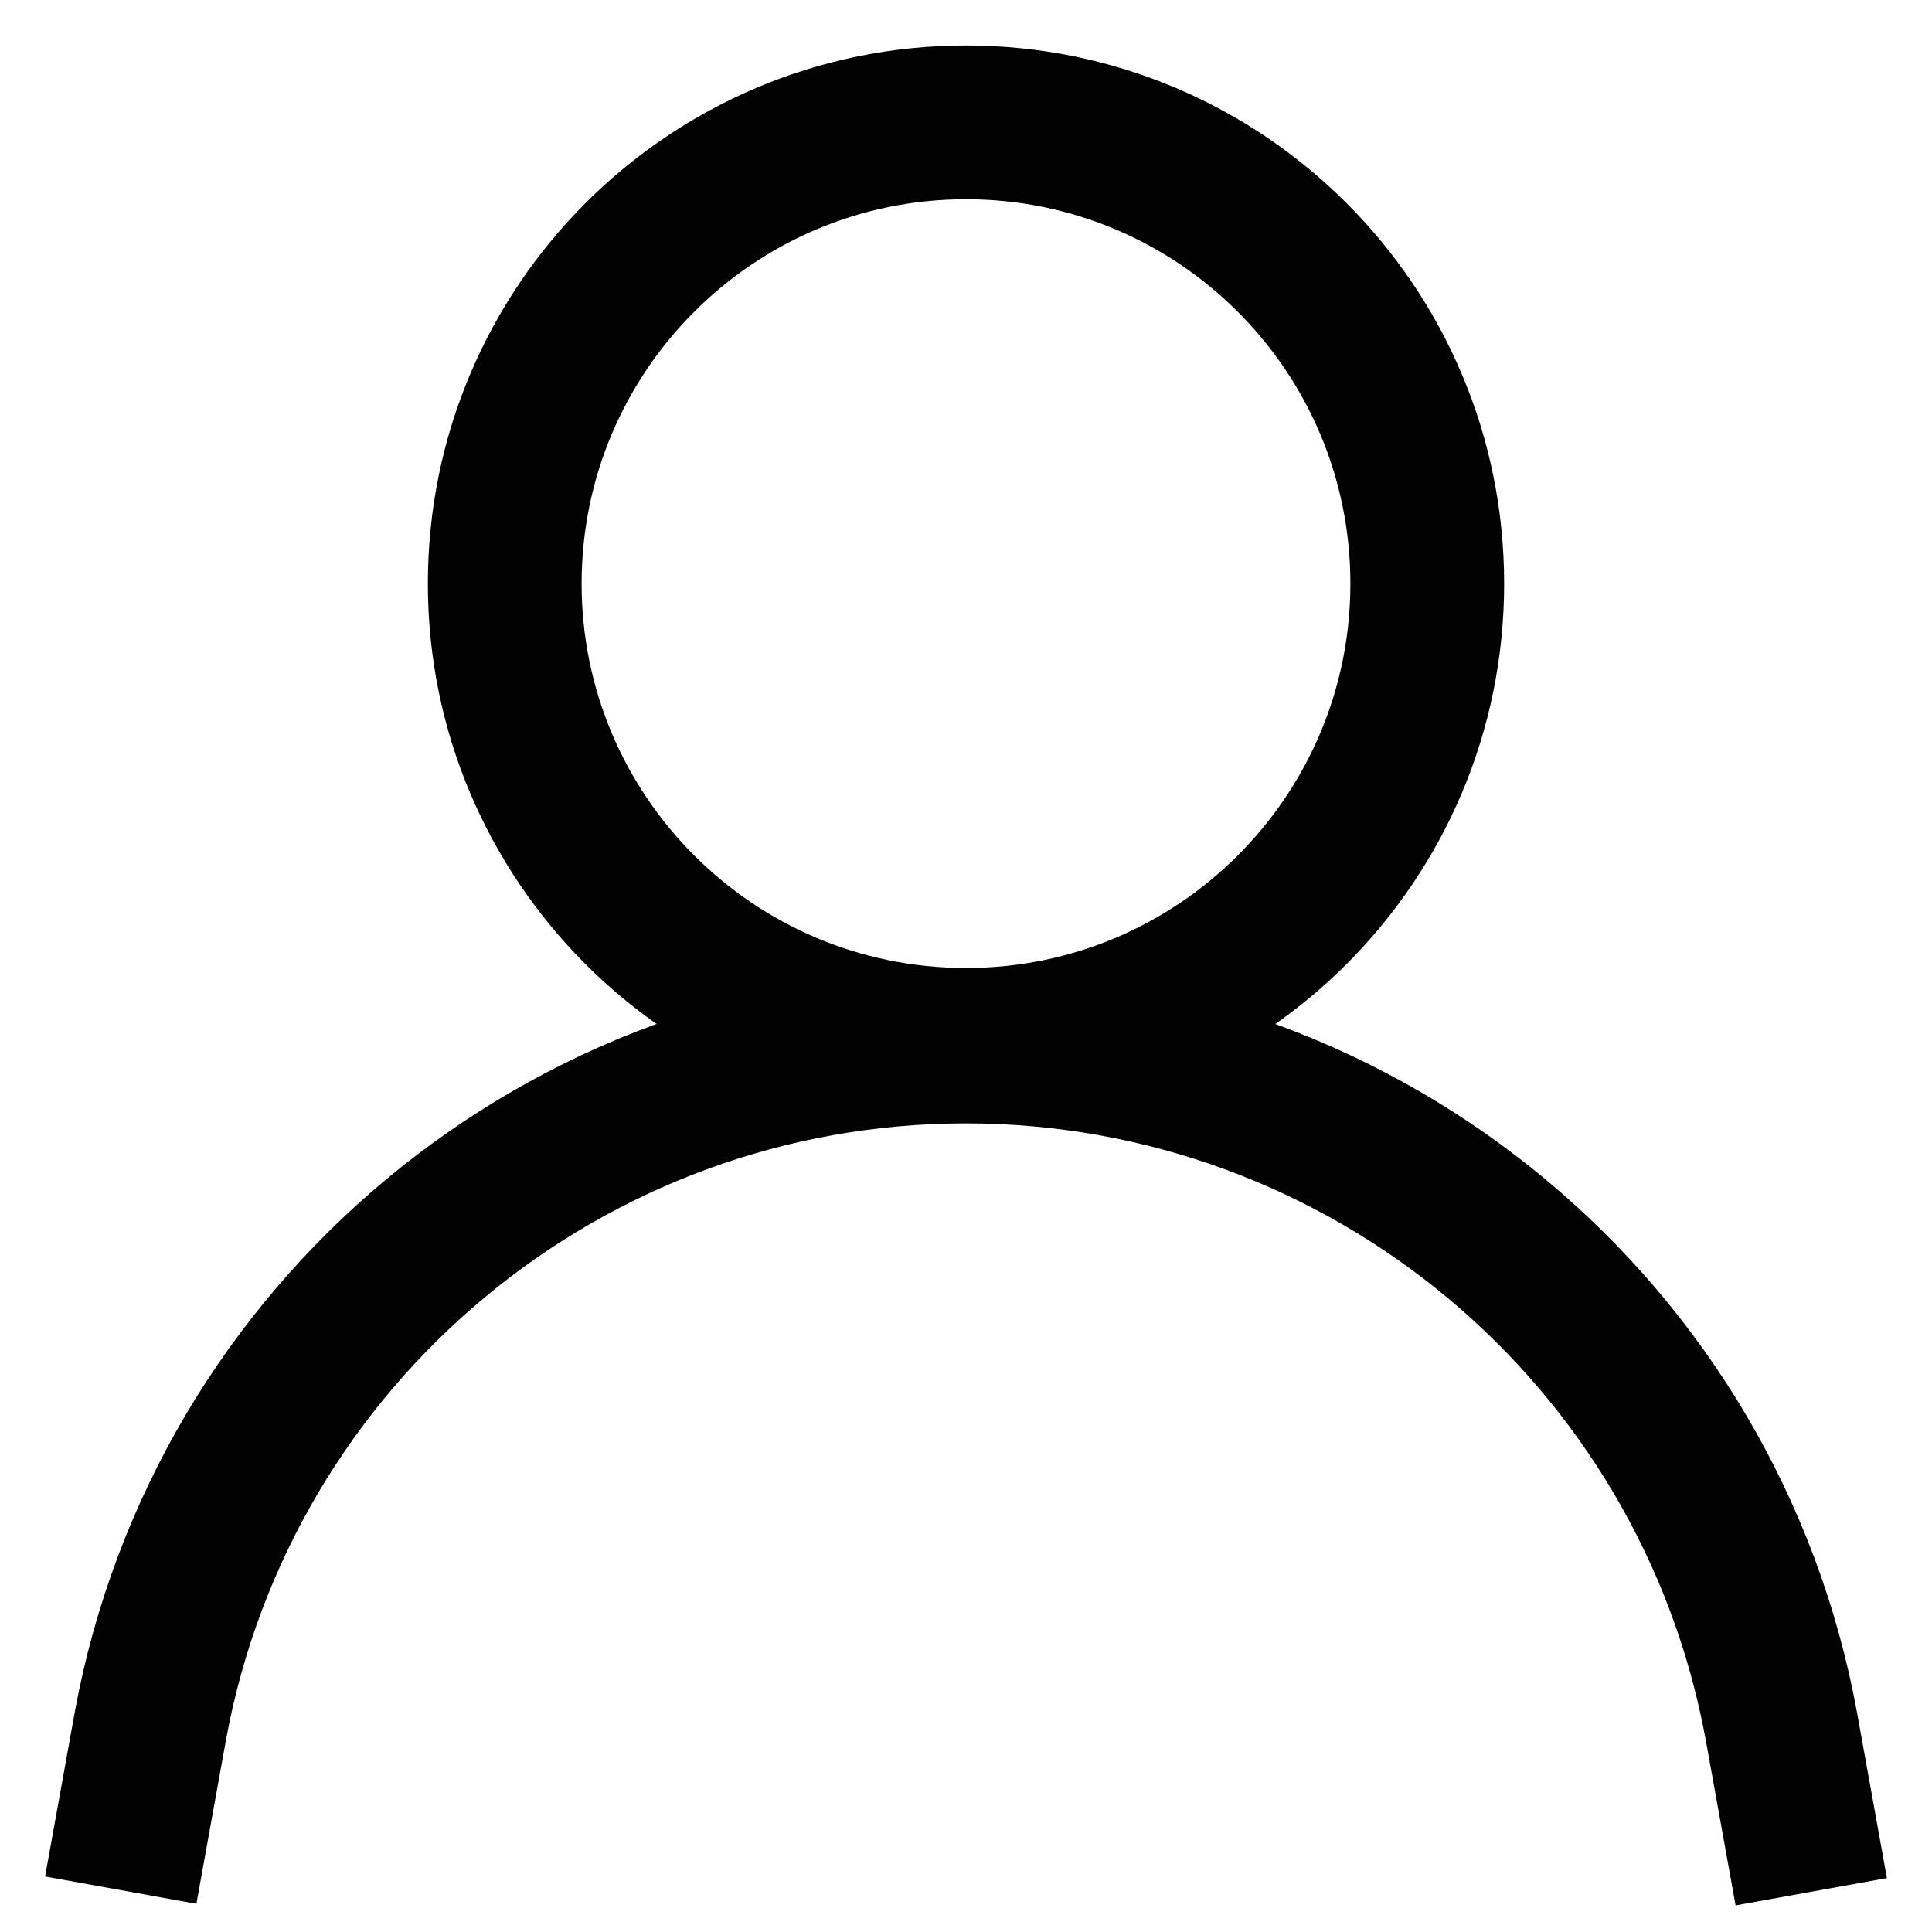
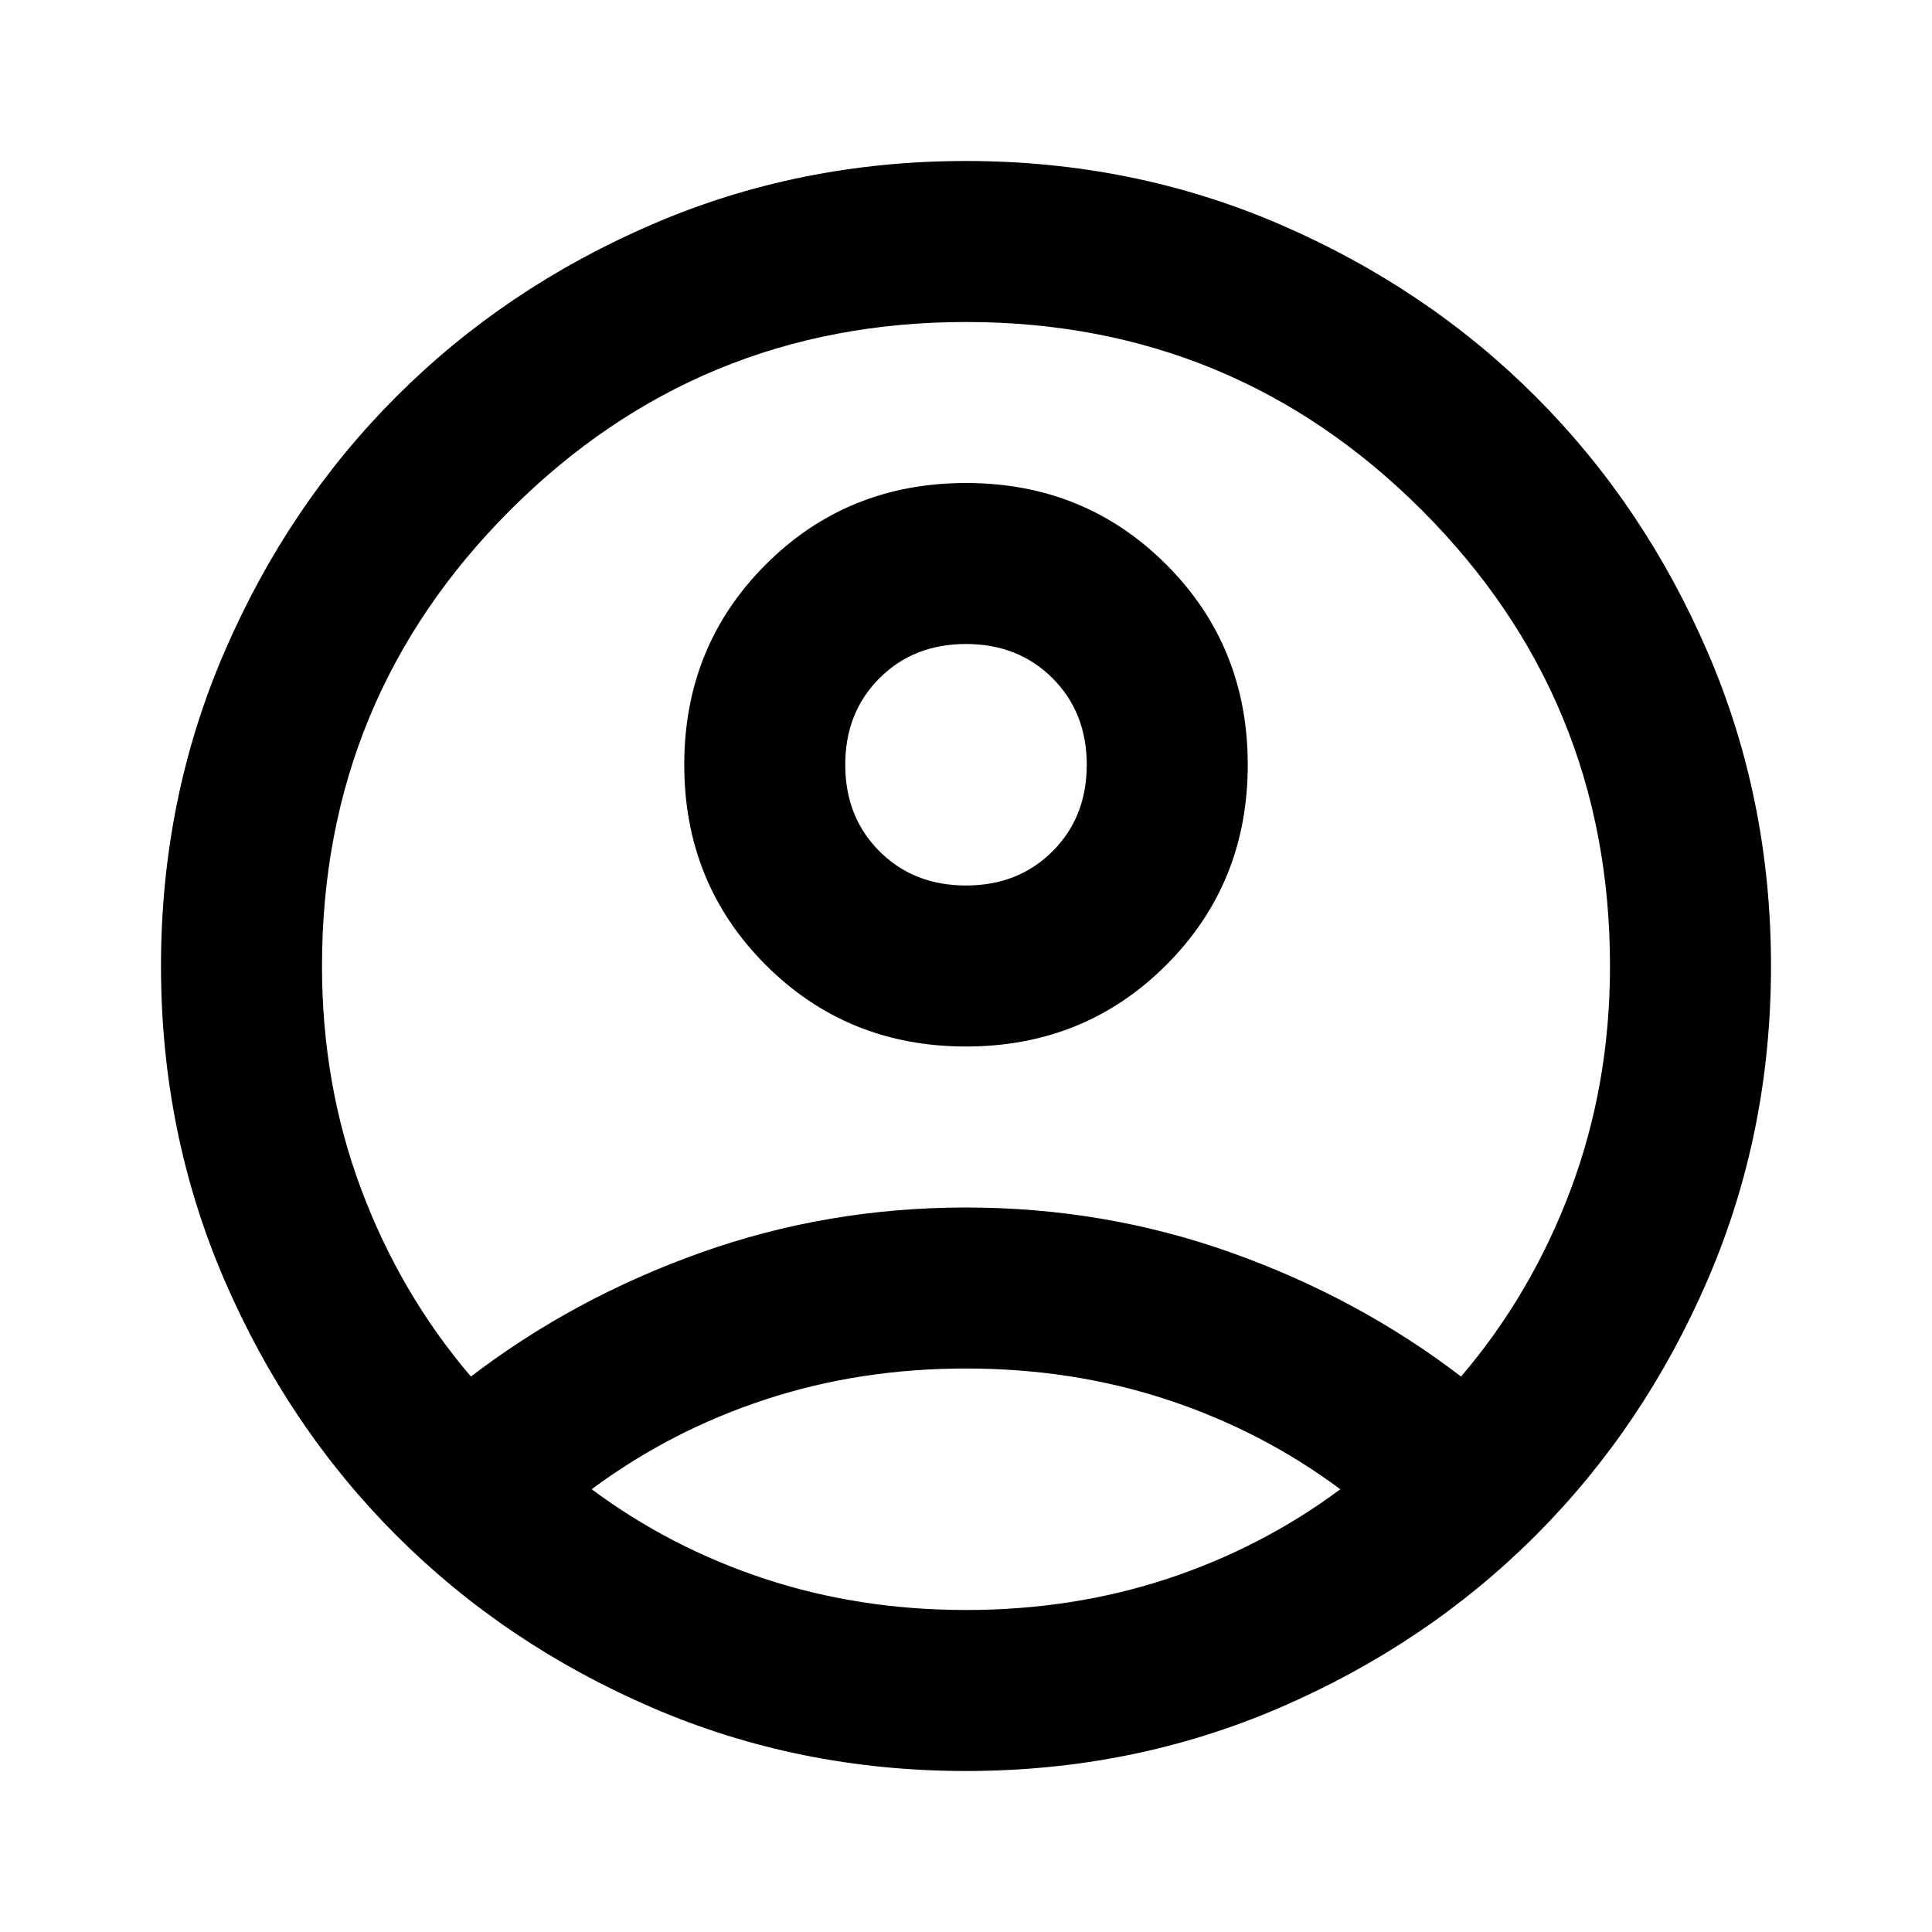
- <svg xmlns="http://www.w3.org/2000/svg" width="800px" height="800px" viewBox="0 0 24 24" id="Layer_1" data-name="Layer 1">
-   <defs>
-     <style>.cls-1{fill:none;stroke:#020202;stroke-miterlimit:10;stroke-width:1.91px;}</style>
-   </defs>
-   <circle class="cls-1" cx="12" cy="7.25" r="5.73" />
-   <path class="cls-1" d="M1.5,23.48l.37-2.05A10.3,10.3,0,0,1,12,13h0a10.3,10.3,0,0,1,10.13,8.45l.37,2.05" />
+ <svg xmlns="http://www.w3.org/2000/svg" height="24px" viewBox="0 -960 960 960" width="24px" fill="#000000">
+   <path d="M234-276q51-39 114-61.5T480-360q69 0 132 22.5T726-276q35-41 54.5-93T800-480q0-133-93.5-226.5T480-800q-133 0-226.5 93.5T160-480q0 59 19.5 111t54.5 93Zm246-164q-59 0-99.5-40.5T340-580q0-59 40.5-99.5T480-720q59 0 99.5 40.5T620-580q0 59-40.5 99.5T480-440Zm0 360q-83 0-156-31.5T197-197q-54-54-85.5-127T80-480q0-83 31.5-156T197-763q54-54 127-85.5T480-880q83 0 156 31.5T763-763q54 54 85.5 127T880-480q0 83-31.5 156T763-197q-54 54-127 85.5T480-80Zm0-80q53 0 100-15.5t86-44.5q-39-29-86-44.5T480-280q-53 0-100 15.5T294-220q39 29 86 44.5T480-160Zm0-360q26 0 43-17t17-43q0-26-17-43t-43-17q-26 0-43 17t-17 43q0 26 17 43t43 17Zm0-60Zm0 360Z" />
</svg>
